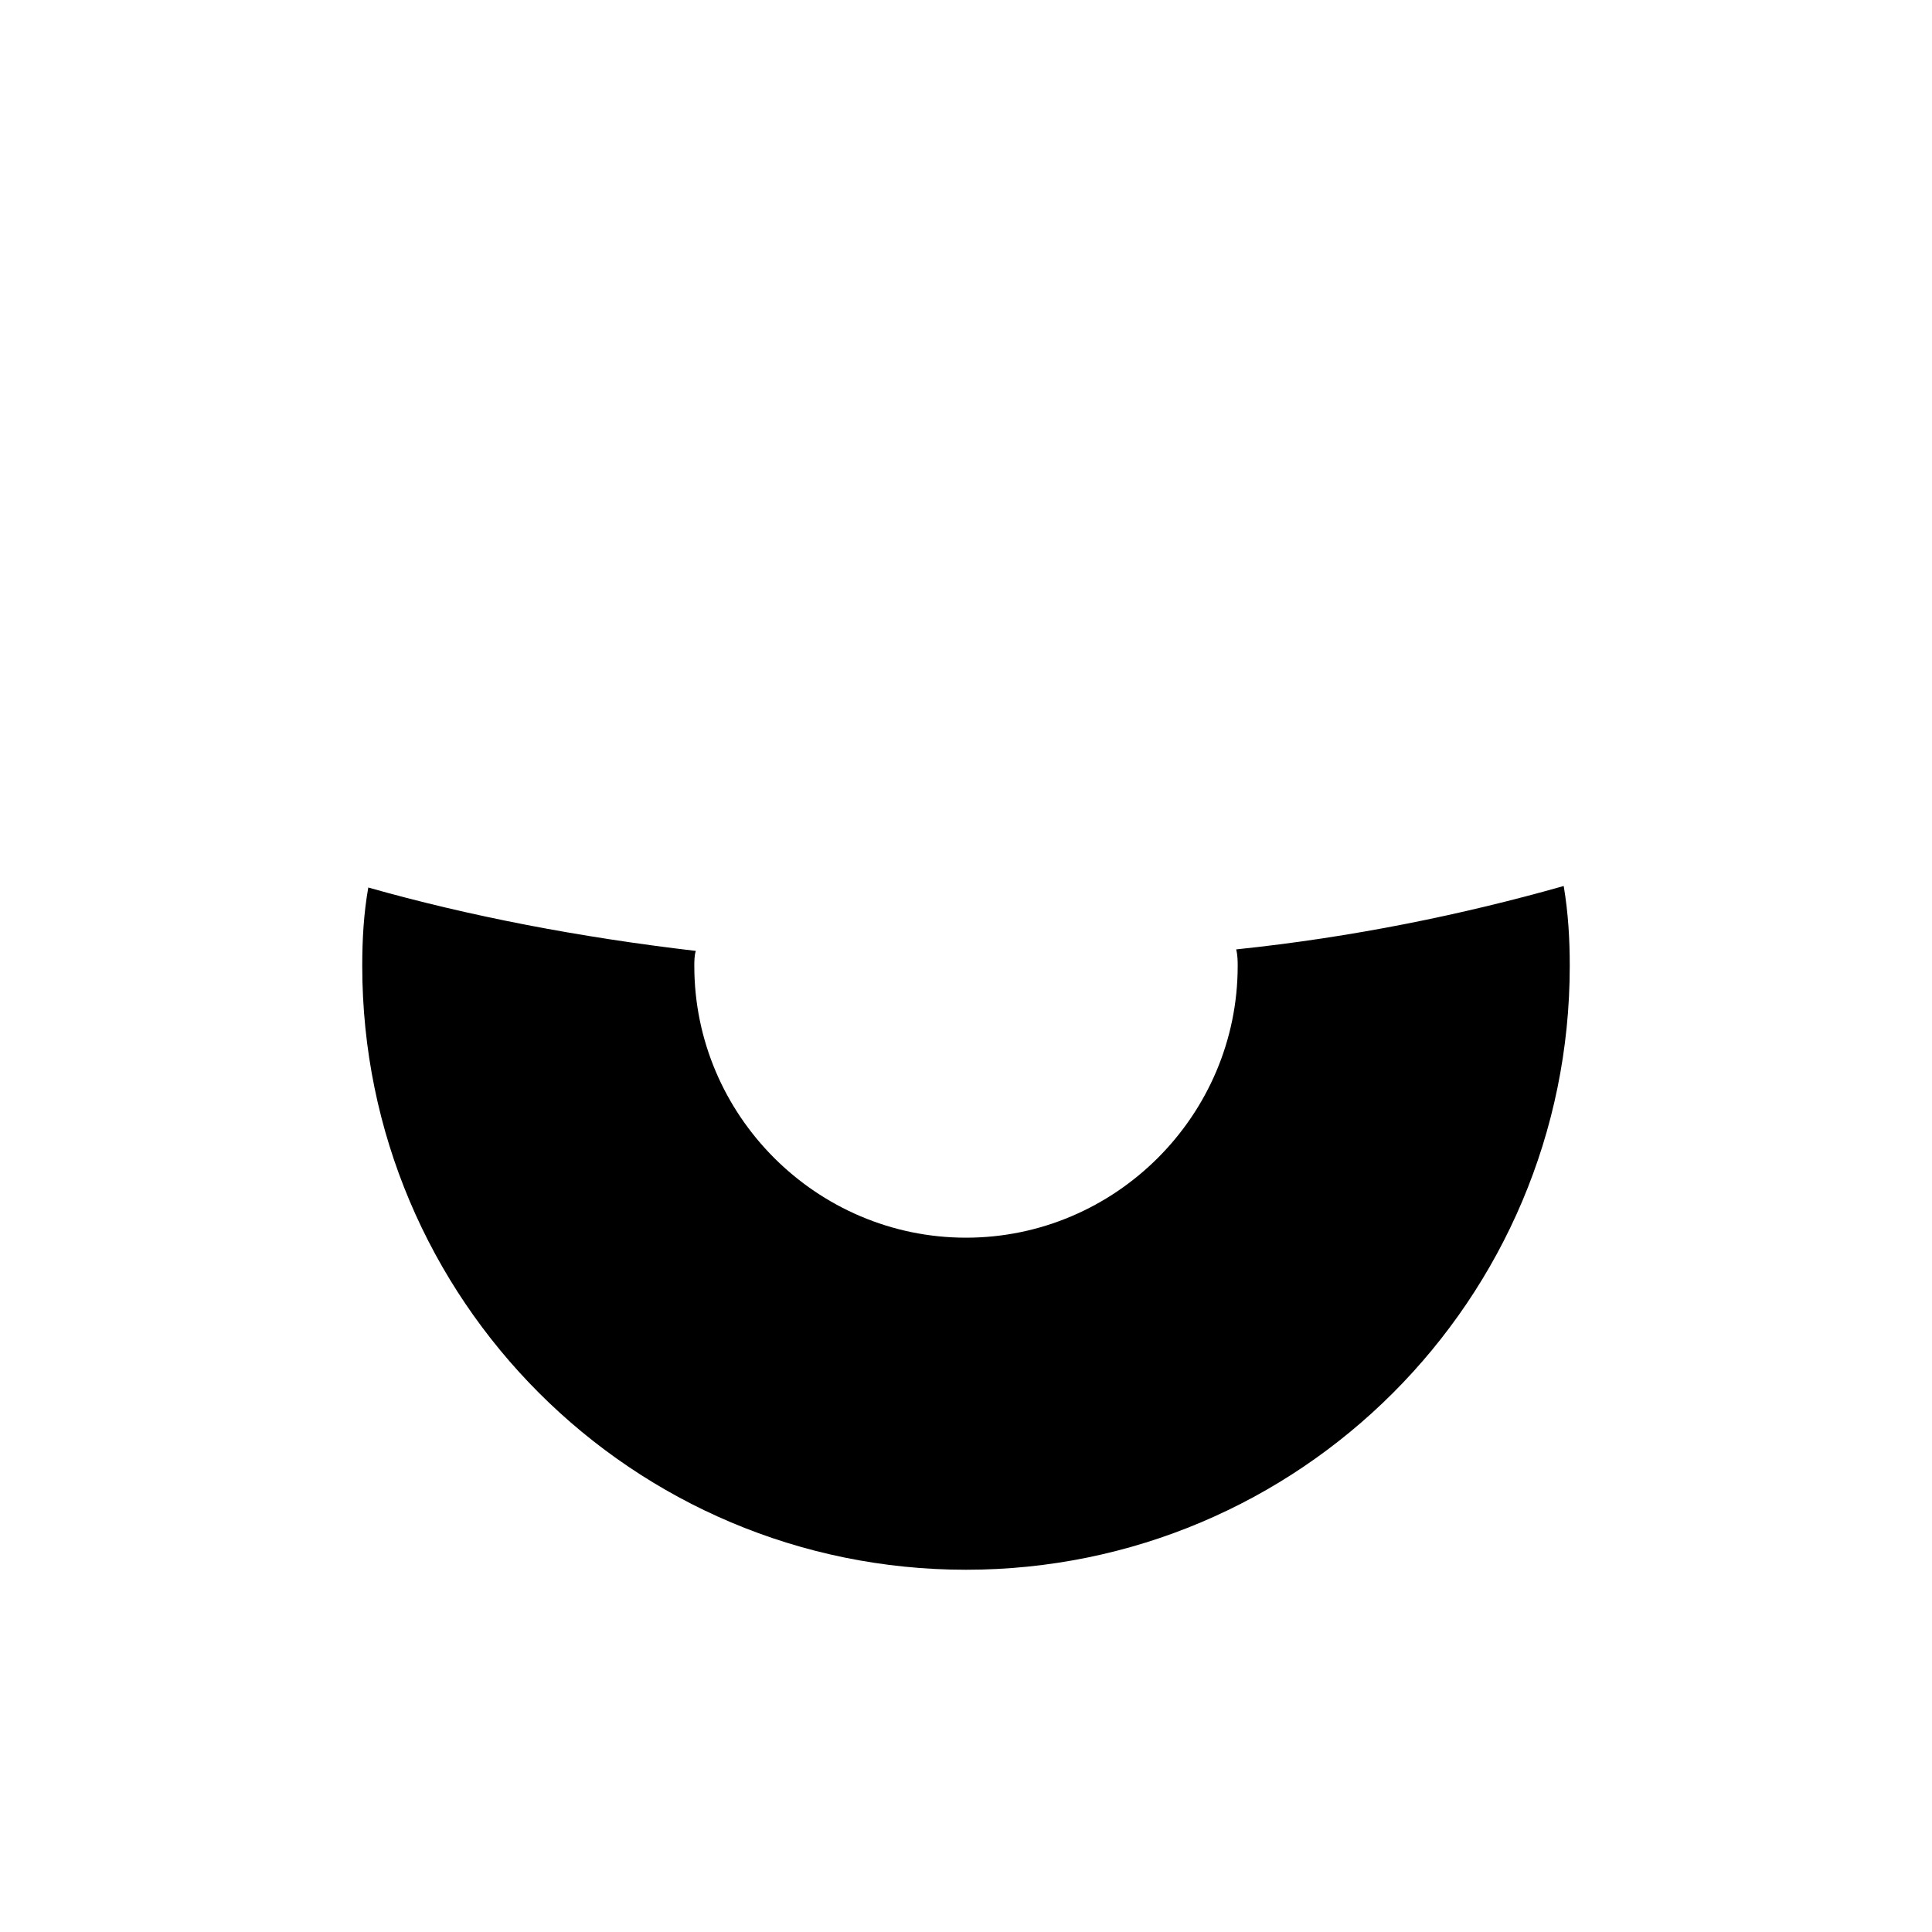
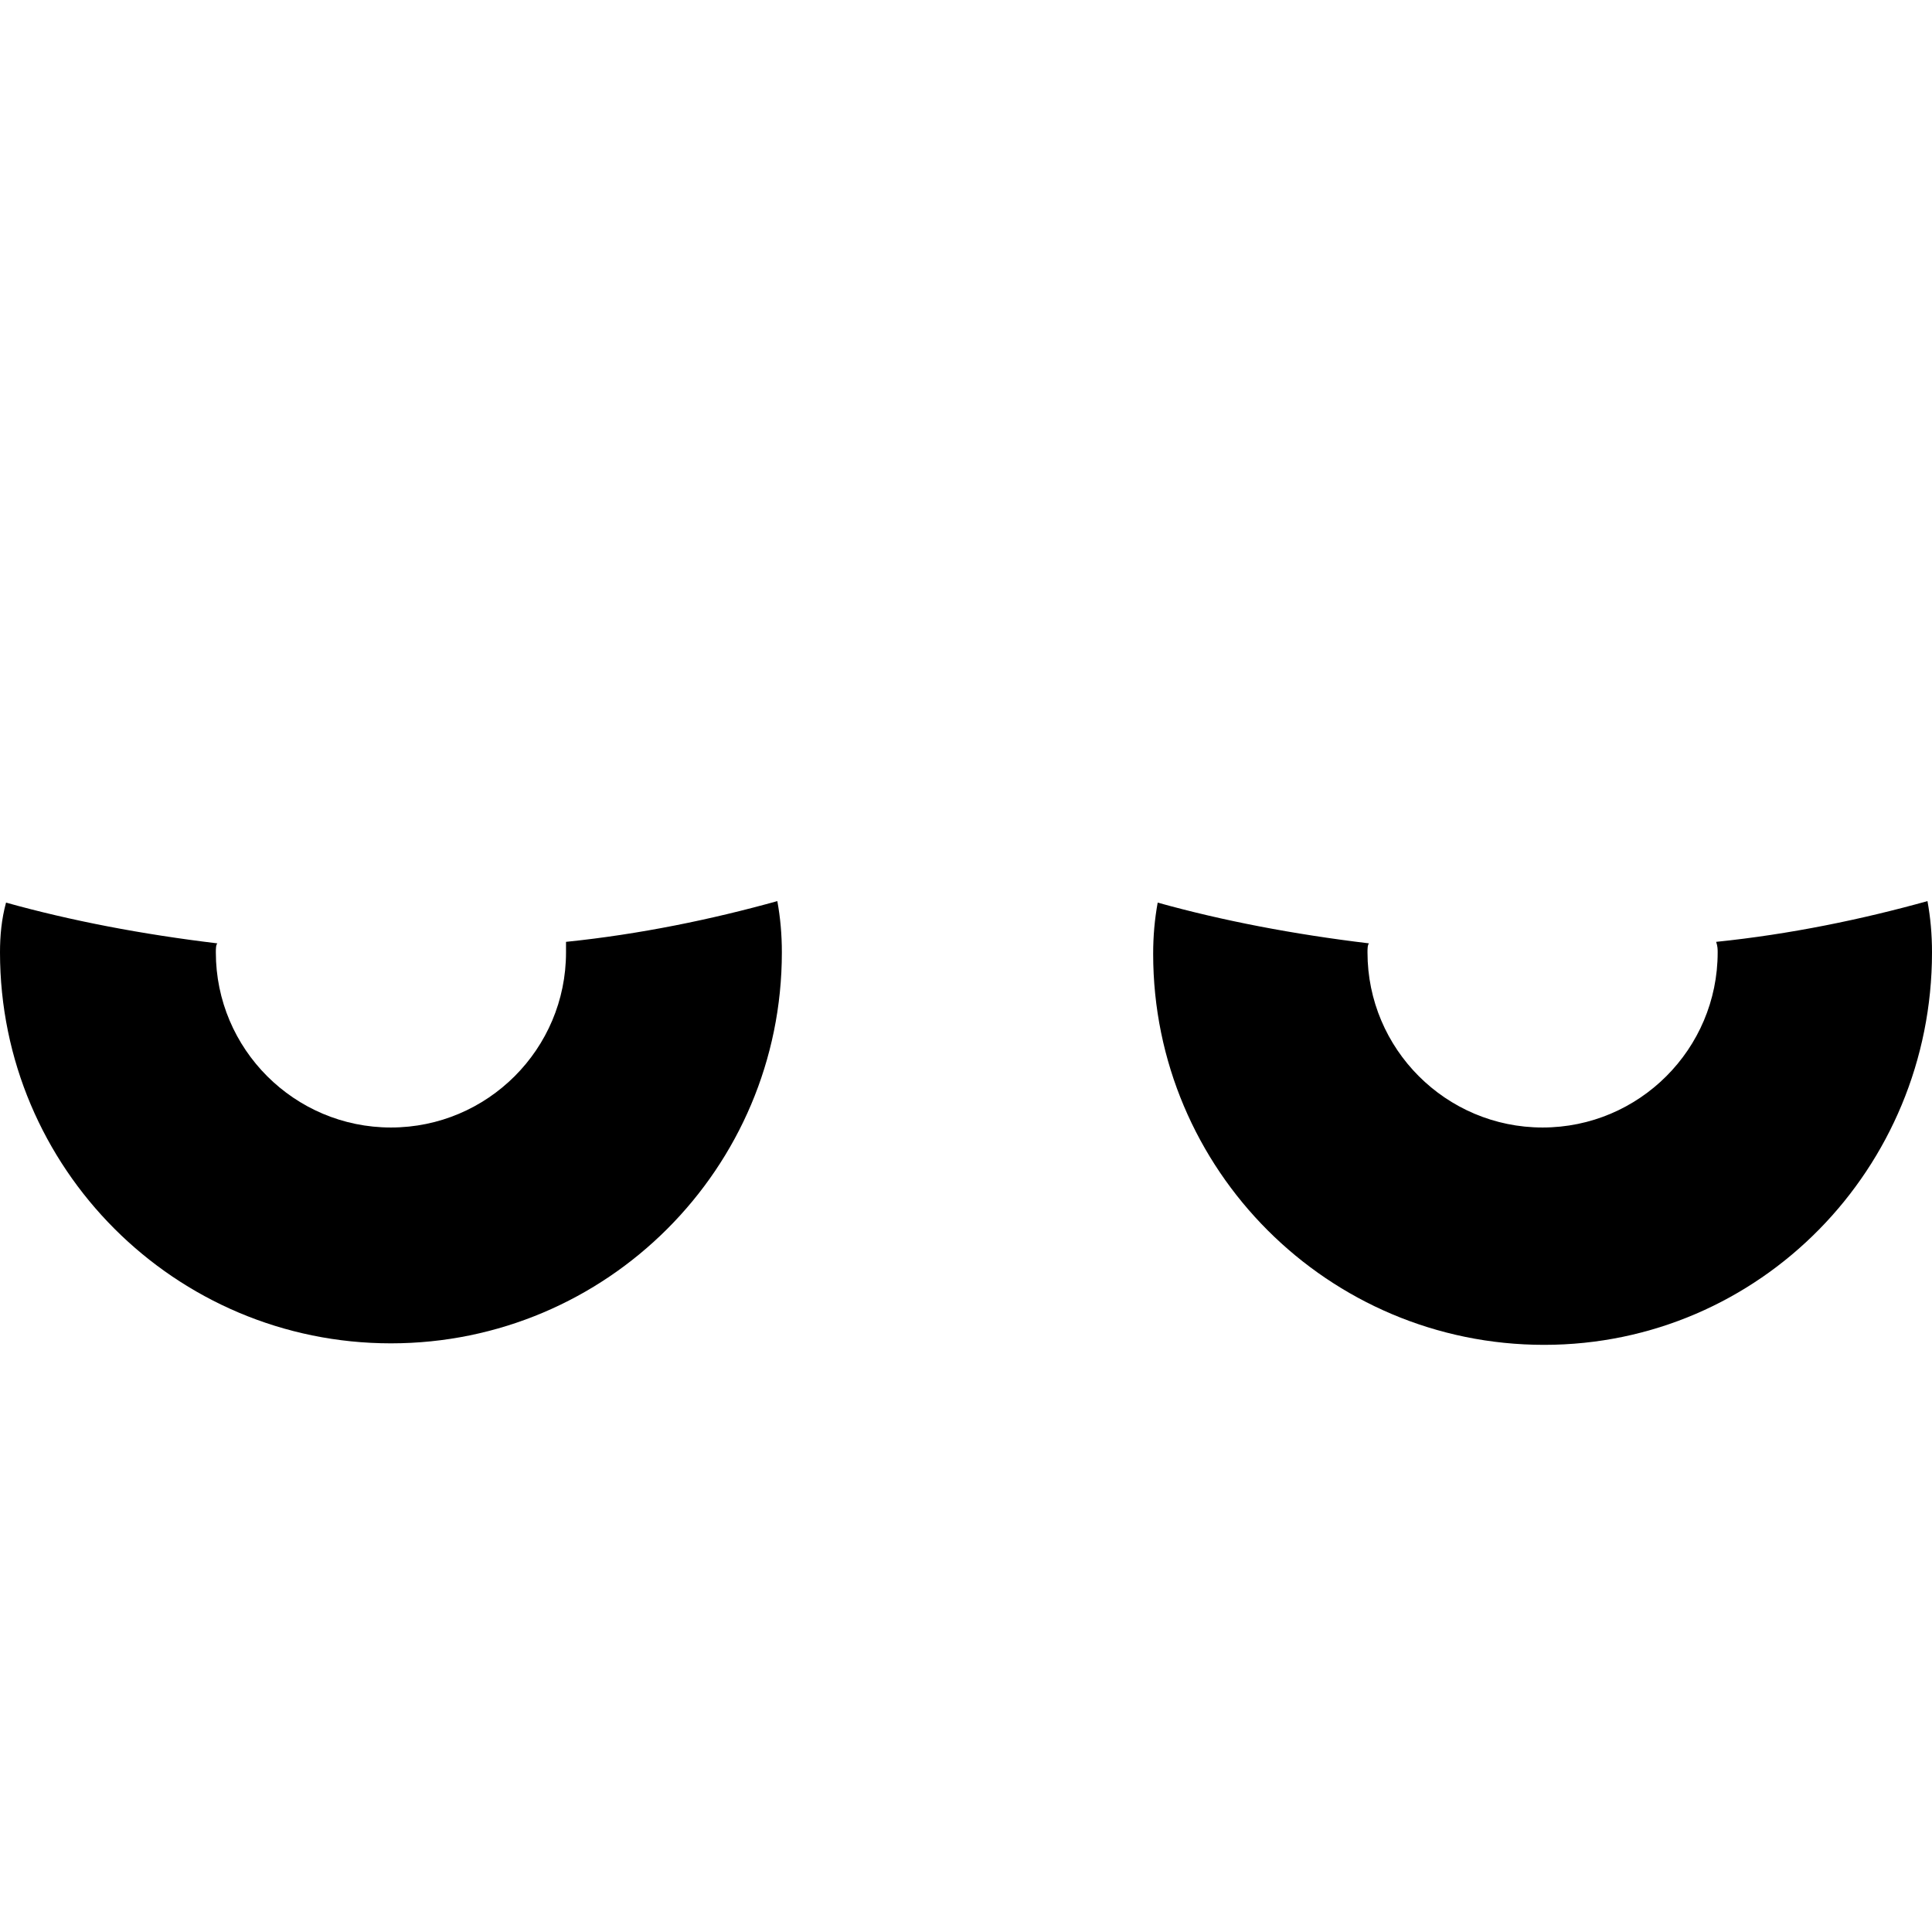
<svg xmlns="http://www.w3.org/2000/svg" version="1.1" id="Layer_1" x="0px" y="0px" viewBox="0 0 128 128" style="enable-background:new 0 0 128 128;" xml:space="preserve">
  <style type="text/css">
- 	.st0{fill:#000000;}
+ 	.eye{fill:#000000;}
</style>
-   <path class="st0" d="M82,64c0,9.9-8.1,18-18,18s-18-8.1-18-18c0-0.3,0-0.7,0.1-1c-7.7-0.9-15-2.3-21.7-4.2C24.1,60.5,24,62.2,24,64  c0,22.1,17.9,40,40,40s40-17.9,40-40c0-1.8-0.1-3.5-0.4-5.3c-6.7,1.9-14,3.4-21.7,4.2C82,63.3,82,63.7,82,64z" />
+   <path class="eye" d="M37.5,63.1c0,6.4-5.2,11.6-11.6,11.6s-11.6-5.2-11.6-11.6c0-0.2,0-0.5,0.1-0.6c-5-0.6-9.7-1.5-14-2.7C0.1,60.9,0,62,0,63.1  C0,77.4,11.6,89,25.9,89s25.9-11.6,25.9-25.9c0-1.2-0.1-2.3-0.3-3.4c-4.3,1.2-9.1,2.2-14,2.7C37.5,62.7,37.5,62.9,37.5,63.1z" />
+   <path class="eye" d="M113.8,63.1c0,6.4-5.2,11.6-11.6,11.6c-6.4,0-11.6-5.2-11.6-11.6c0-0.2,0-0.5,0.1-0.6c-5-0.6-9.7-1.5-14-2.7  c-0.2,1.1-0.3,2.2-0.3,3.4c0,14.3,11.6,25.9,25.9,25.9S128,77.4,128,63.1c0-1.2-0.1-2.3-0.3-3.4c-4.3,1.2-9.1,2.2-14,2.7  C113.8,62.7,113.8,62.9,113.8,63.1z" />
</svg>
